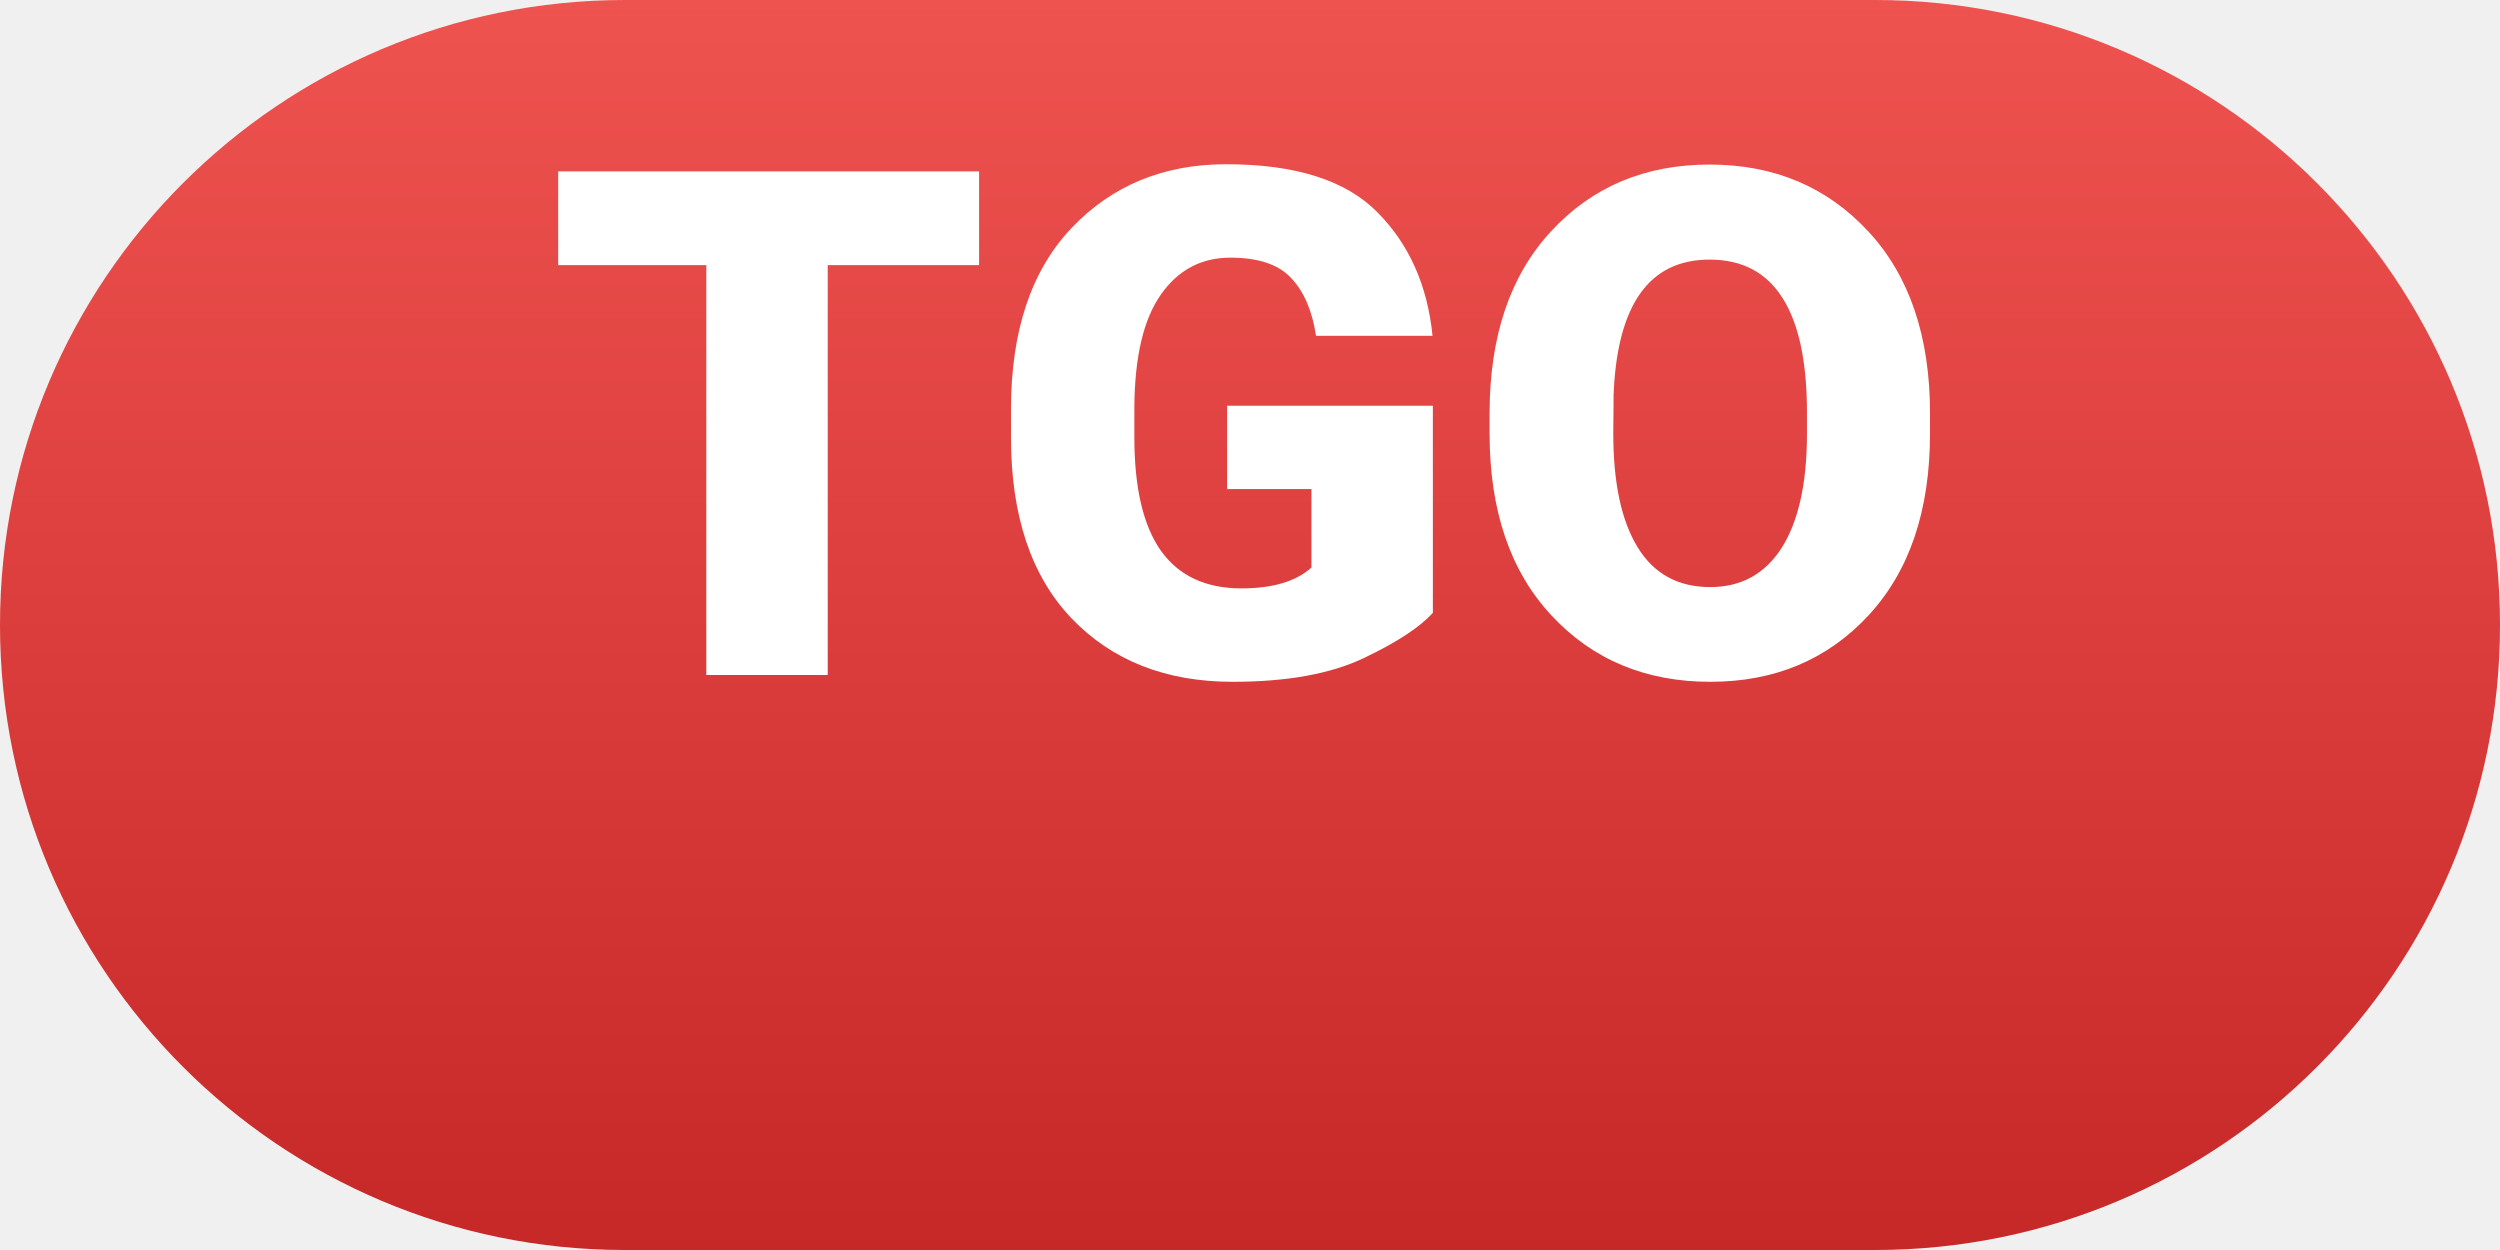
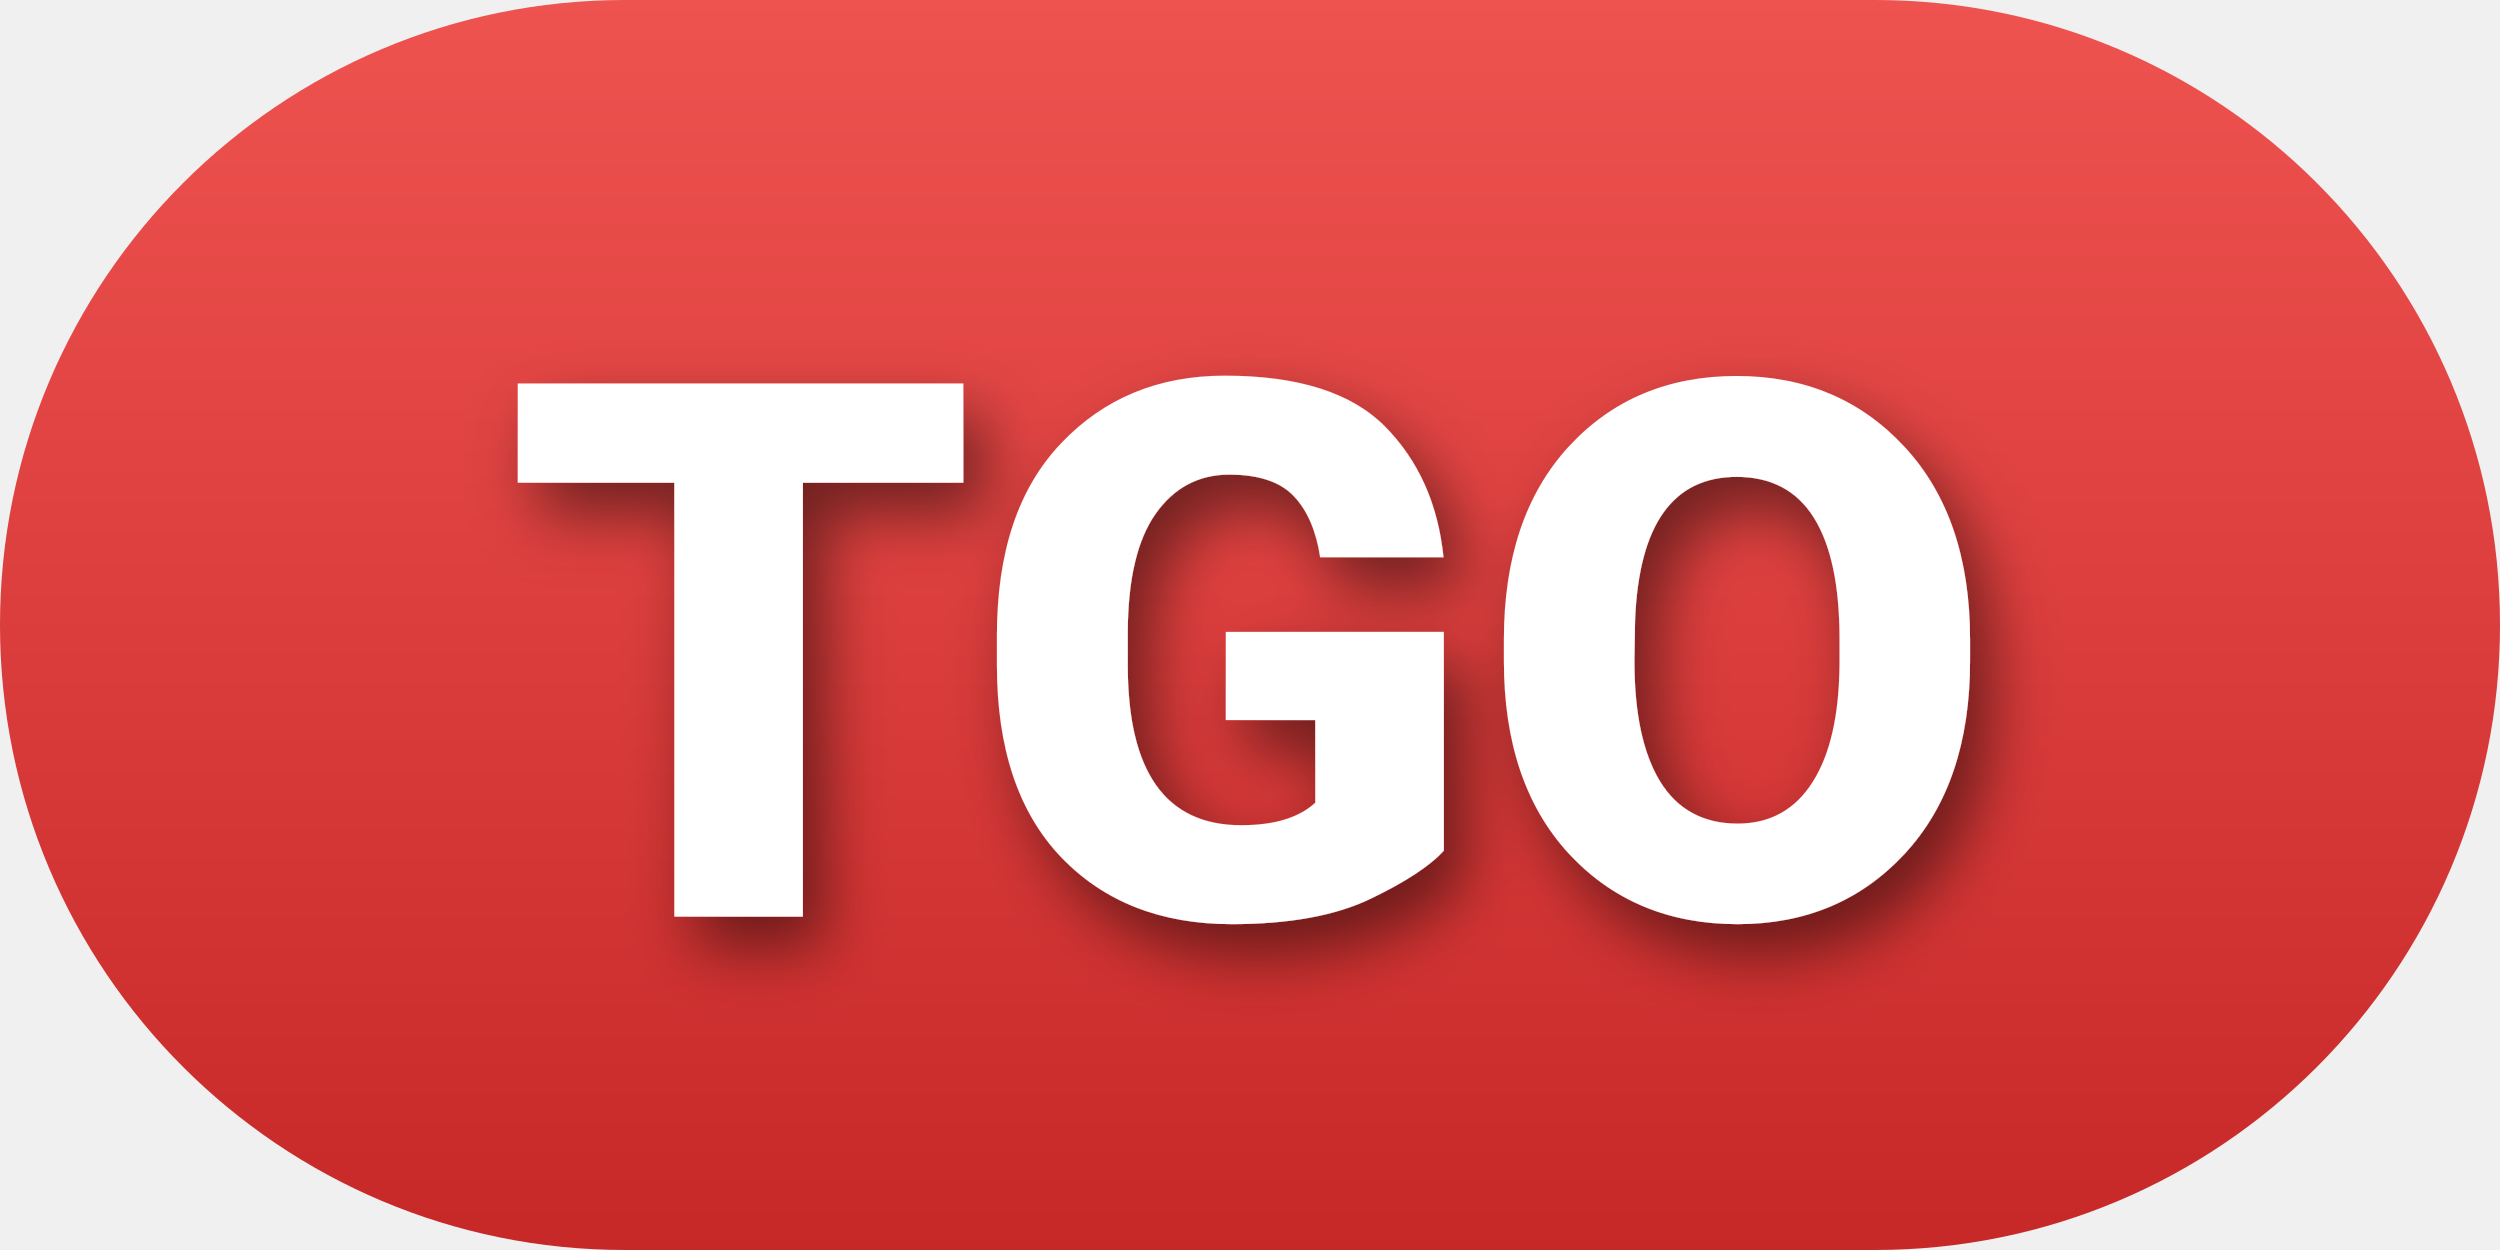
<svg xmlns="http://www.w3.org/2000/svg" width="120" height="60" viewBox="0 0 120 60">
  <defs>
    <linearGradient id="gradRed" x1="0%" y1="0%" x2="0%" y2="100%">
      <stop offset="0%" style="stop-color:#EF5350;stop-opacity:1" />
      <stop offset="100%" style="stop-color:#C62828;stop-opacity:1" />
    </linearGradient>
+     <filter id="shadow" x="-20%" y="-20%" width="140%" height="140%">
+       <feGaussianBlur in="SourceAlpha" stdDeviation="1.5" />
+       <feOffset dx="1" dy="1.5" result="offsetblur" />
+       <feComponentTransfer>
+         <feFuncA type="linear" slope="0.5" />
+       </feComponentTransfer>
+       <feMerge>
+         <feMergeNode />
+         <feMergeNode in="SourceGraphic" />
+       </feMerge>
+     </filter>
  </defs>
  <rect width="120" height="60" rx="30" fill="url(#gradRed)" />
-   <text x="50%" y="54%" text-anchor="middle" fill="white" font-family="Segoe UI, Roboto, Arial, sans-serif" font-weight="800" font-size="34">TGO</text>
+   <text x="60" y="44" text-anchor="middle" fill="white" font-family="Segoe UI, Roboto, Helvetica, Arial, sans-serif" font-weight="900" font-size="36" filter="url(#shadow)">TGO</text>
</svg>
